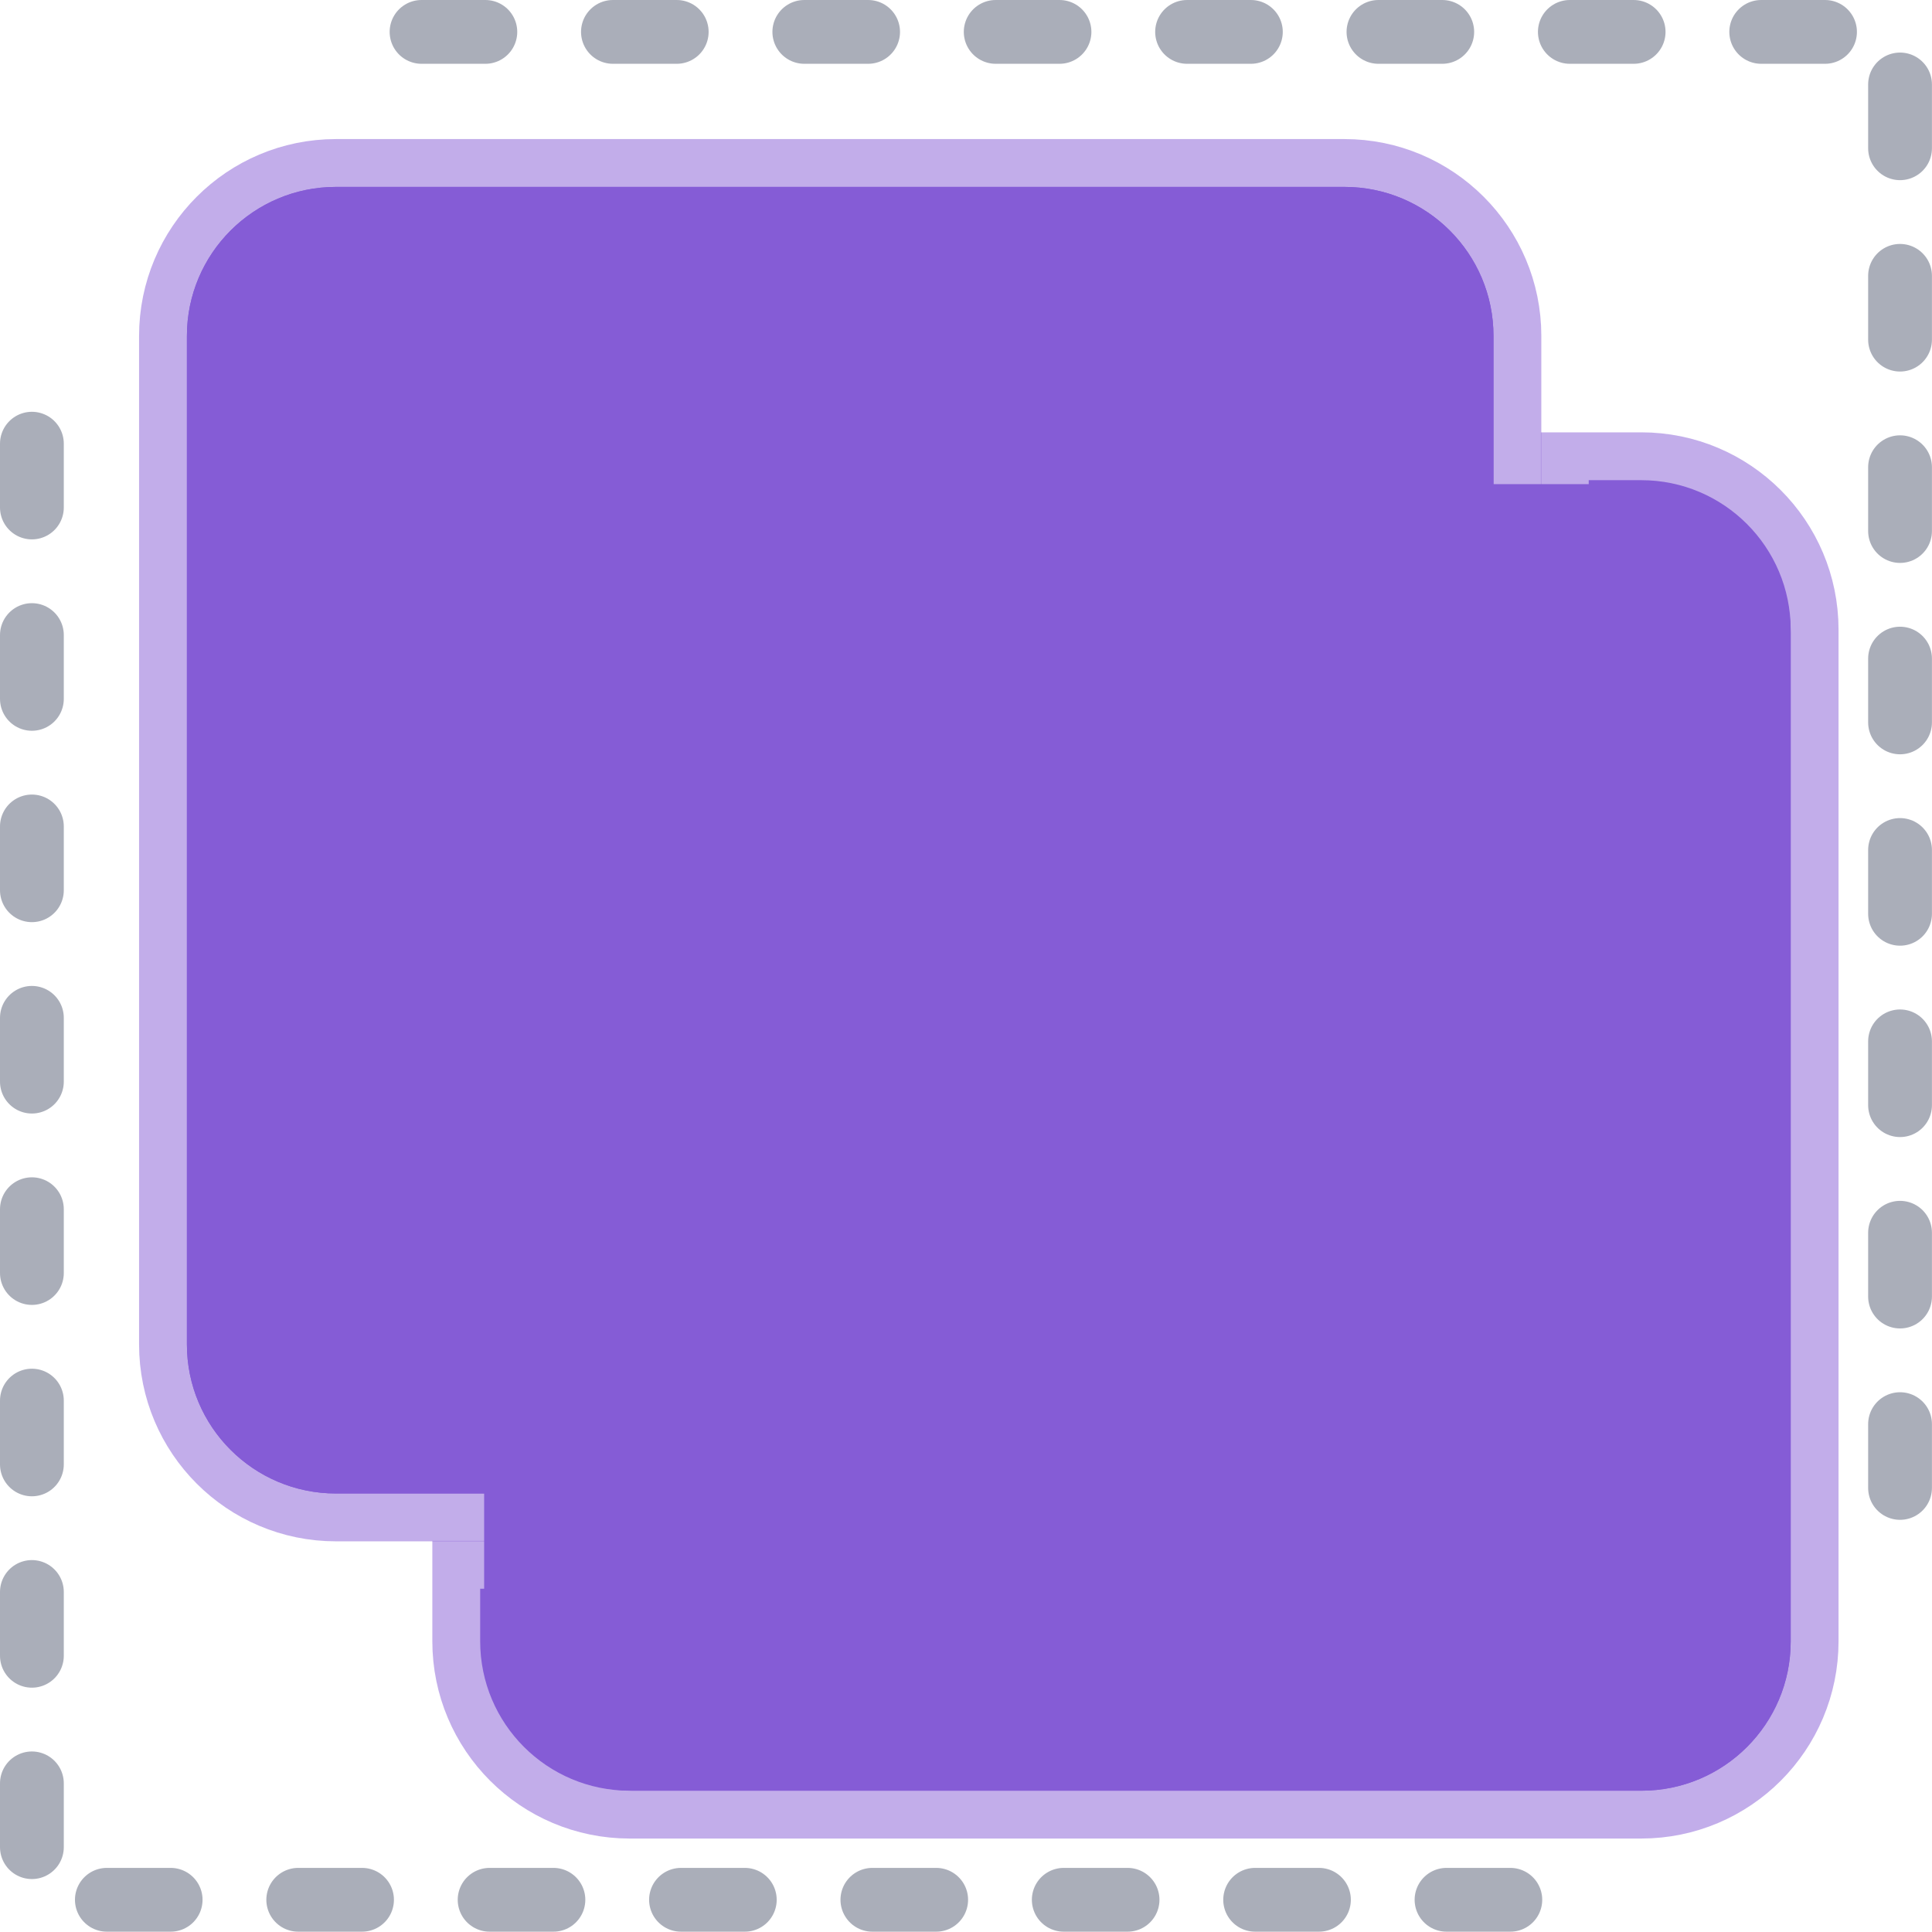
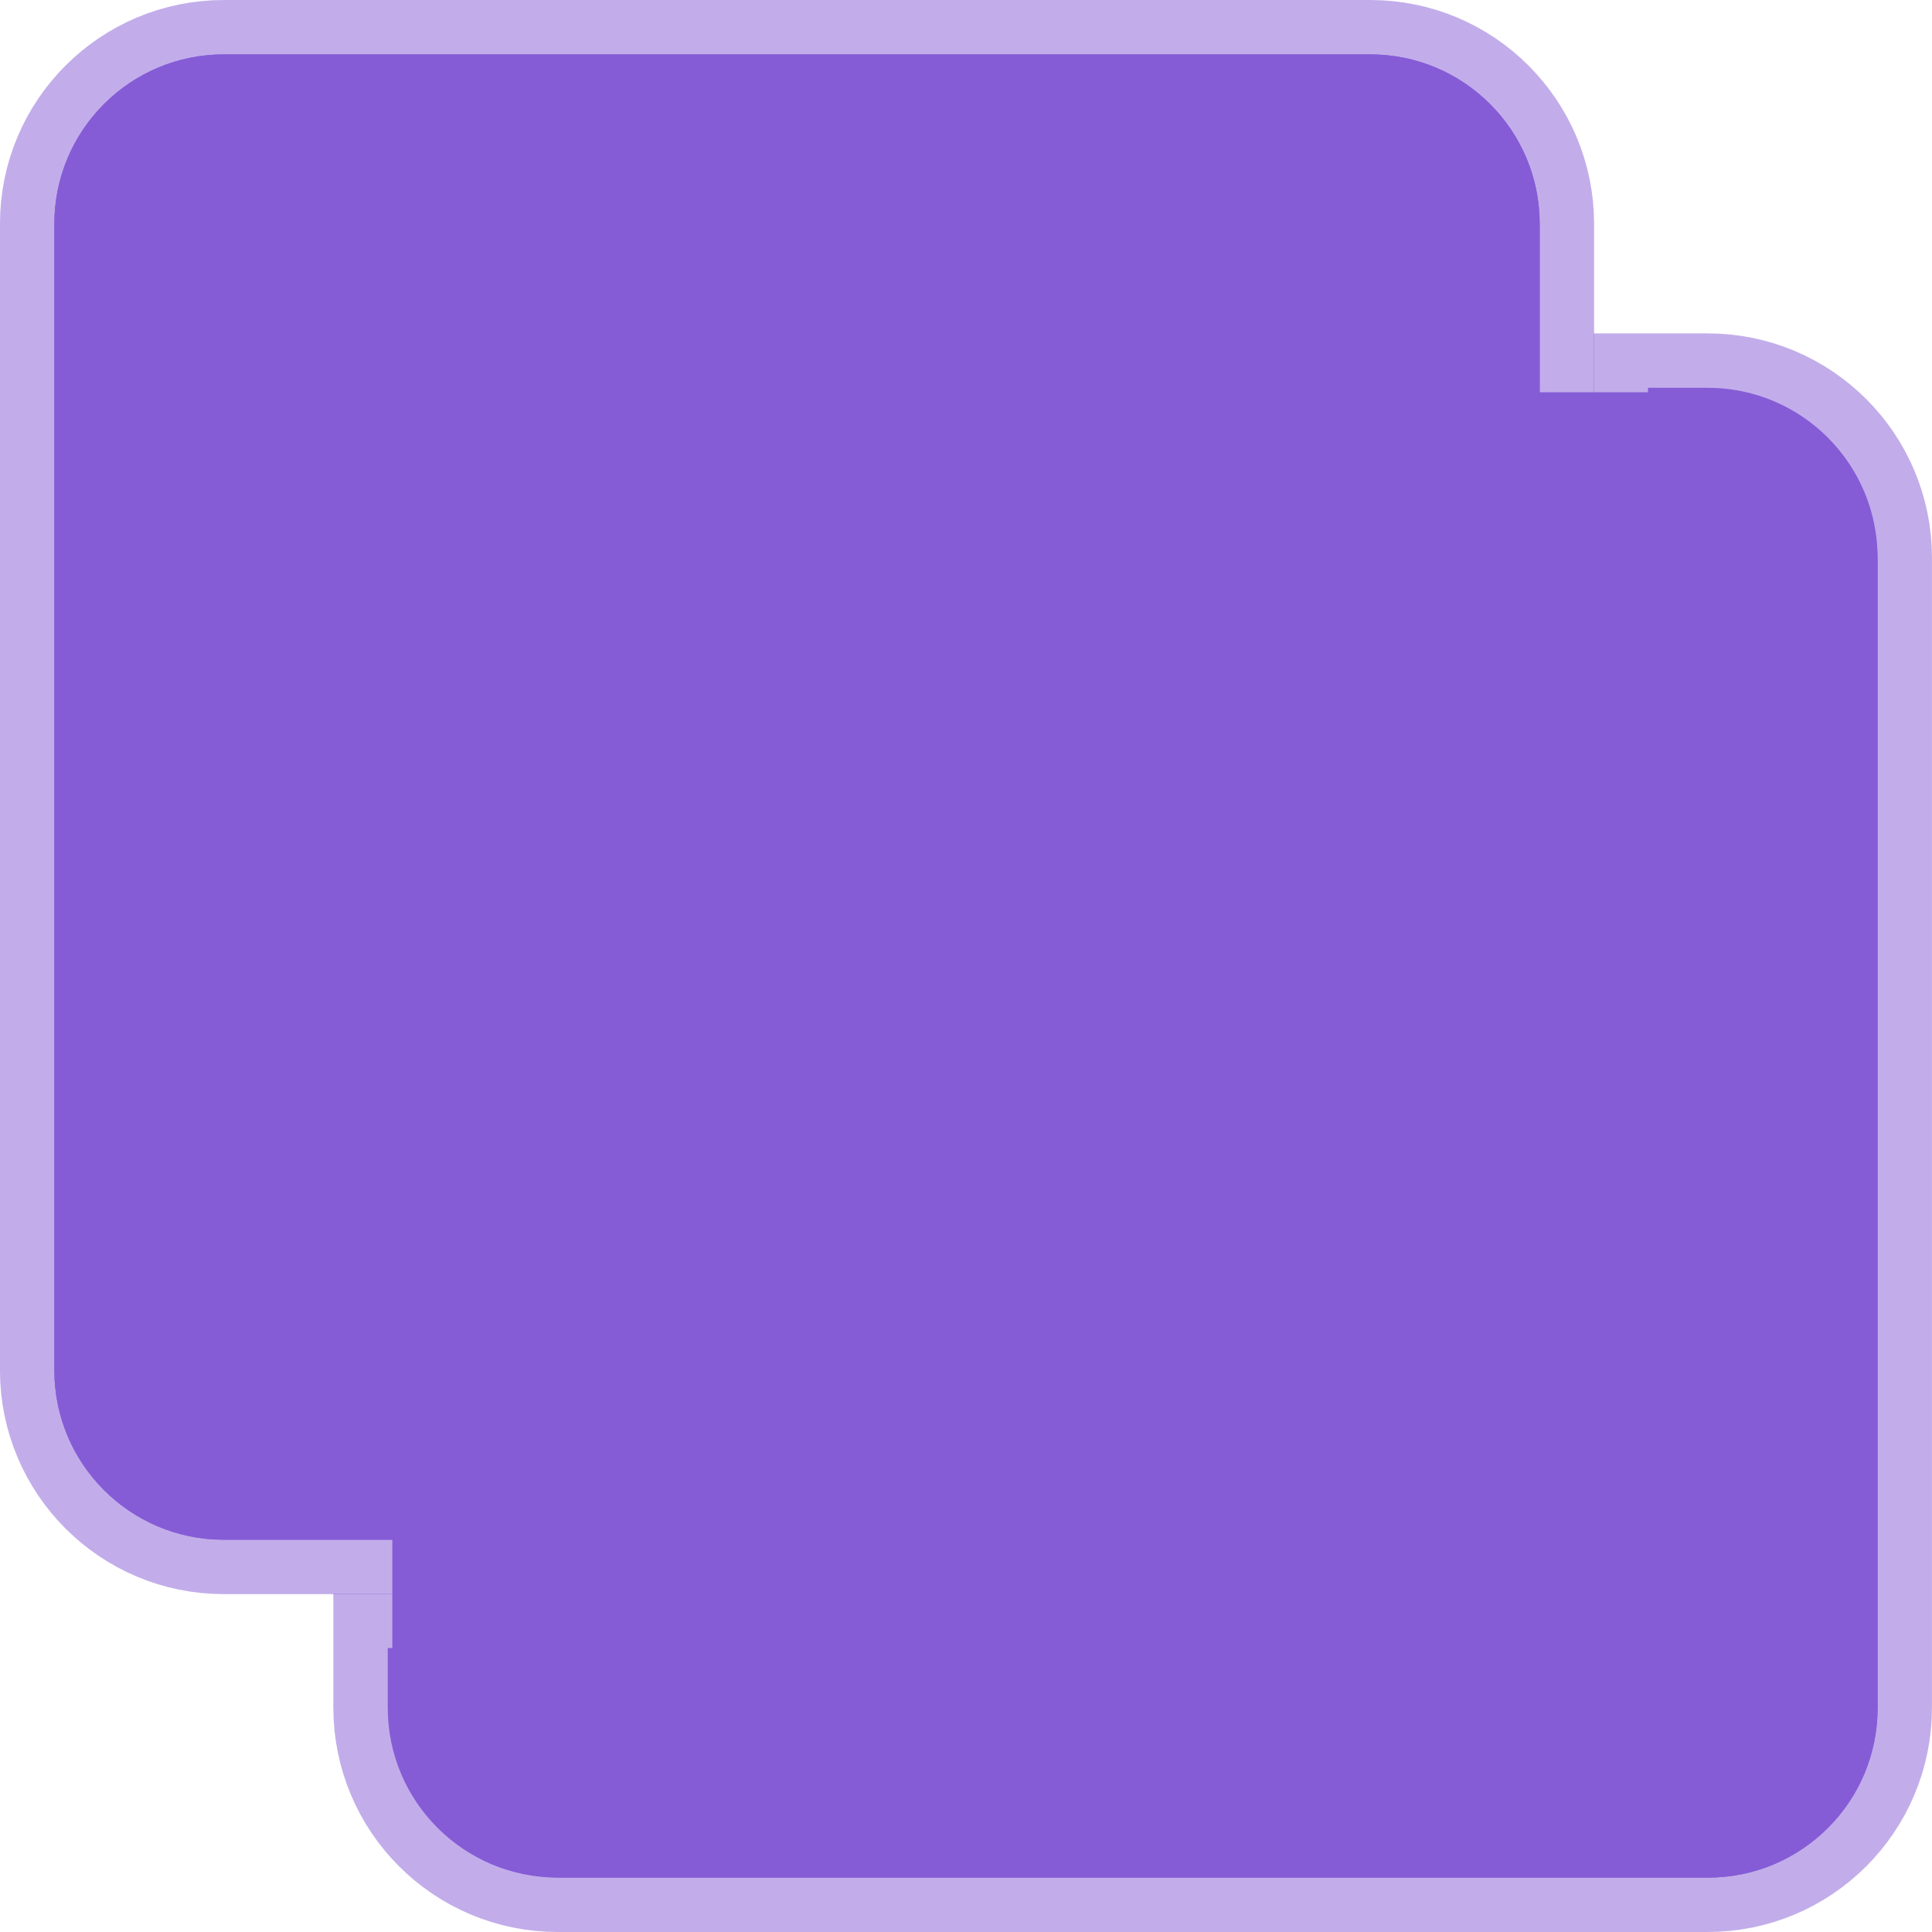
- <svg xmlns="http://www.w3.org/2000/svg" version="1.1" width="30.285" height="30.28" viewBox="0,0,30.285,30.28">
-   <g transform="translate(-224.5,-164.5)">
-     <g stroke-miterlimit="10">
-       <path d="M234.37,192.57c-1.294,0 -2.343,-1.049 -2.343,-2.343v-0.823h14.862c1.389,0 2.515,-1.126 2.515,-2.515v-14.862l0.823,0c1.294,0 2.343,1.049 2.343,2.343v15.857c0,1.294 -1.049,2.343 -2.343,2.343z" fill="#855cd6" fill-rule="nonzero" stroke-opacity="0.502" stroke="#855cd6" stroke-width="1.5" stroke-linecap="butt" stroke-linejoin="miter" stroke-dasharray="" />
-       <path d="M229.766,187.911c-1.29,0 -2.336,-1.046 -2.336,-2.336v-15.809c0,-1.29 1.046,-2.336 2.336,-2.336h15.809c1.29,0 2.336,1.046 2.336,2.336v15.809c0,1.29 -1.046,2.336 -2.336,2.336z" fill="#855cd6" fill-rule="nonzero" stroke-opacity="0.502" stroke="#855cd6" stroke-width="1.5" stroke-linecap="butt" stroke-linejoin="miter" stroke-dasharray="" />
-       <path d="M234.425,192.57c-1.29,0 -2.336,-1.046 -2.336,-2.336v-15.809c0,-1.29 1.046,-2.336 2.336,-2.336h15.809c1.29,0 2.336,1.046 2.336,2.336v15.809c0,1.29 -1.046,2.336 -2.336,2.336z" fill="#855cd6" fill-rule="nonzero" stroke="none" stroke-width="0" stroke-linecap="butt" stroke-linejoin="miter" stroke-dasharray="" />
-       <path d="M229.766,187.911c-1.29,0 -2.336,-1.046 -2.336,-2.336v-15.809c0,-1.29 1.046,-2.336 2.336,-2.336h15.809c1.29,0 2.336,1.046 2.336,2.336v15.809c0,1.29 -1.046,2.336 -2.336,2.336z" fill="#855cd6" fill-rule="nonzero" stroke="none" stroke-width="0" stroke-linecap="butt" stroke-linejoin="miter" stroke-dasharray="" />
-       <path d="M231.108,165h23.176v23.17" fill="none" fill-rule="evenodd" stroke-opacity="0.5" stroke="#575e75" stroke-width="1" stroke-linecap="round" stroke-linejoin="round" stroke-dasharray="1,2" />
-       <path d="M248.175,194.28h-23.175v-23.169" fill="none" fill-rule="evenodd" stroke-opacity="0.5" stroke="#575e75" stroke-width="1" stroke-linecap="round" stroke-linejoin="round" stroke-dasharray="1,2" />
+ <svg xmlns="http://www.w3.org/2000/svg" version="1.1" width="26.64" height="26.64" viewBox="0,0,26.64,26.64">
+   <g transform="translate(-227.0375,-167.0399)">
+     <g fill="#855cd6" stroke-miterlimit="10">
+       <path d="M234.727,192.93c-1.294,0 -2.343,-1.049 -2.343,-2.343v-0.823h14.862c1.389,0 2.515,-1.126 2.515,-2.515v-14.862h0.823c1.294,0 2.343,1.049 2.343,2.343v15.857c0,1.294 -1.049,2.343 -2.343,2.343z" stroke-opacity="0.502" stroke="#855cd6" stroke-width="1.5" />
+       <path d="M230.123,188.271c-1.29,0 -2.336,-1.046 -2.336,-2.336v-15.809c0,-1.29 1.046,-2.336 2.336,-2.336h15.809c1.29,0 2.336,1.046 2.336,2.336v15.809c0,1.29 -1.046,2.336 -2.336,2.336z" stroke-opacity="0.502" stroke="#855cd6" stroke-width="1.5" />
+       <path d="M234.783,192.93c-1.29,0 -2.336,-1.046 -2.336,-2.336v-15.809c0,-1.29 1.046,-2.336 2.336,-2.336h15.809c1.29,0 2.336,1.046 2.336,2.336v15.809c0,1.29 -1.046,2.336 -2.336,2.336z" stroke="none" stroke-width="0" />
+       <path d="M230.123,188.271c-1.29,0 -2.336,-1.046 -2.336,-2.336v-15.809c0,-1.29 1.046,-2.336 2.336,-2.336h15.809c1.29,0 2.336,1.046 2.336,2.336v15.809c0,1.29 -1.046,2.336 -2.336,2.336z" stroke="none" stroke-width="0" />
    </g>
  </g>
</svg>
